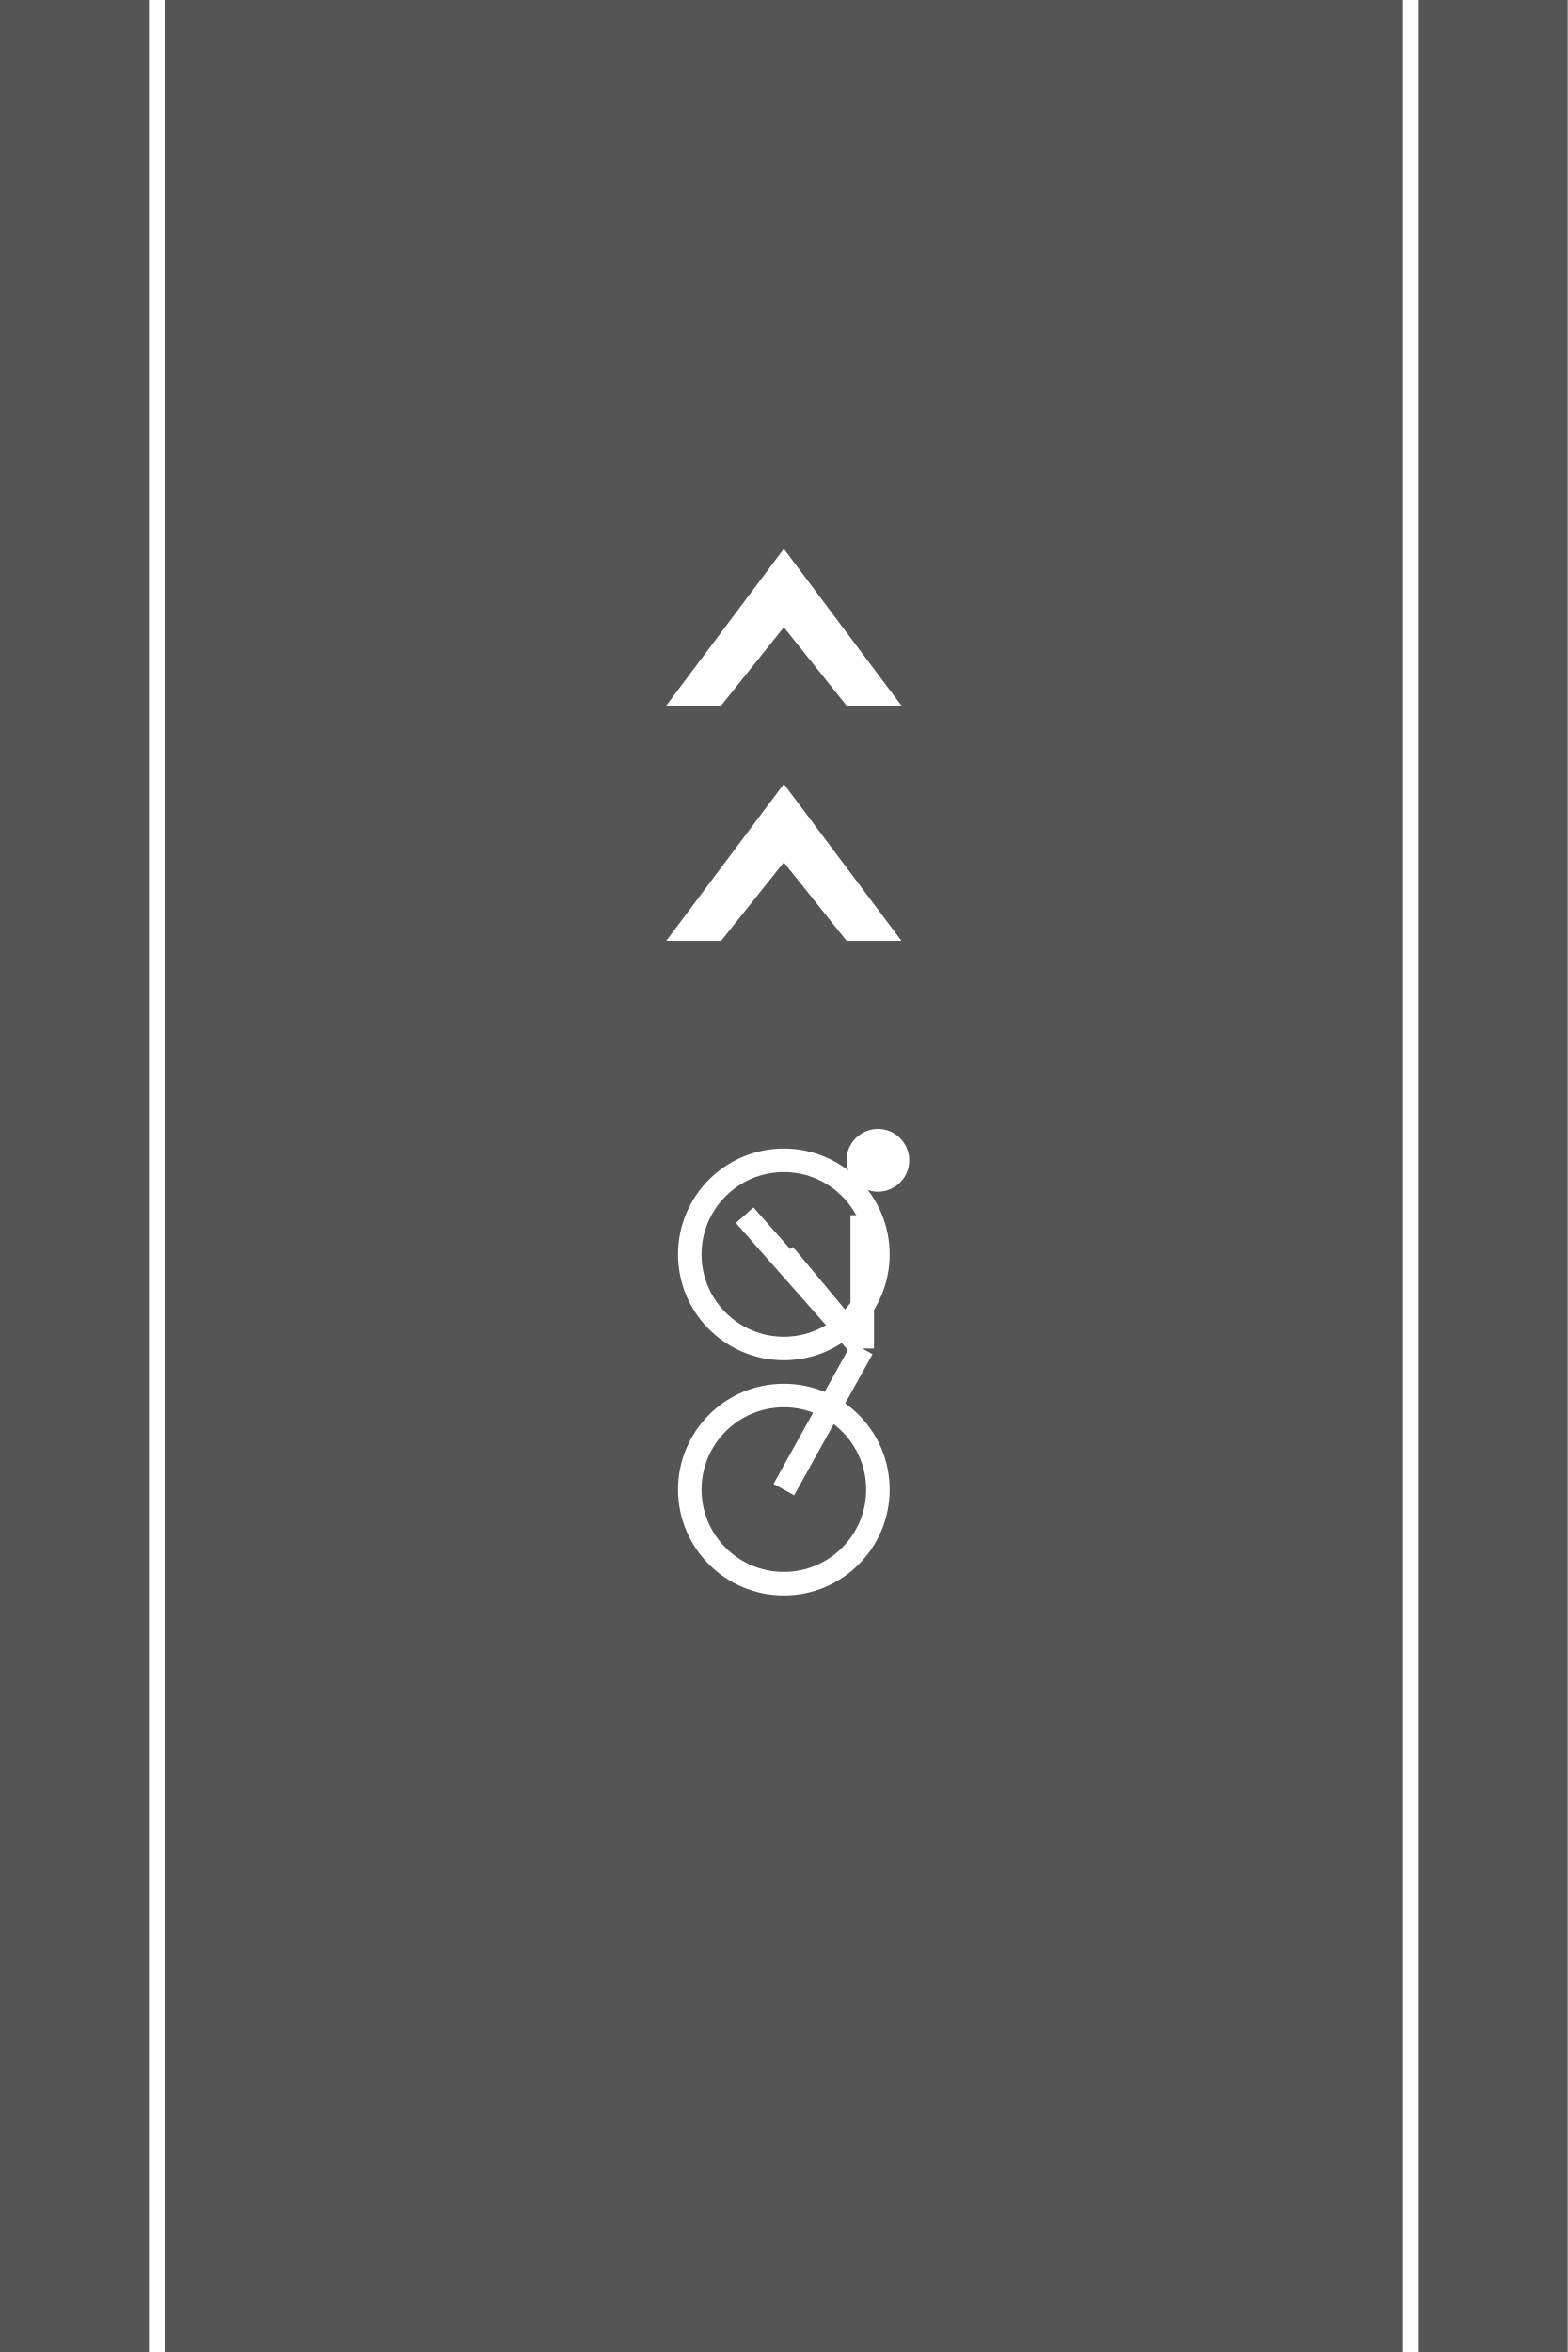
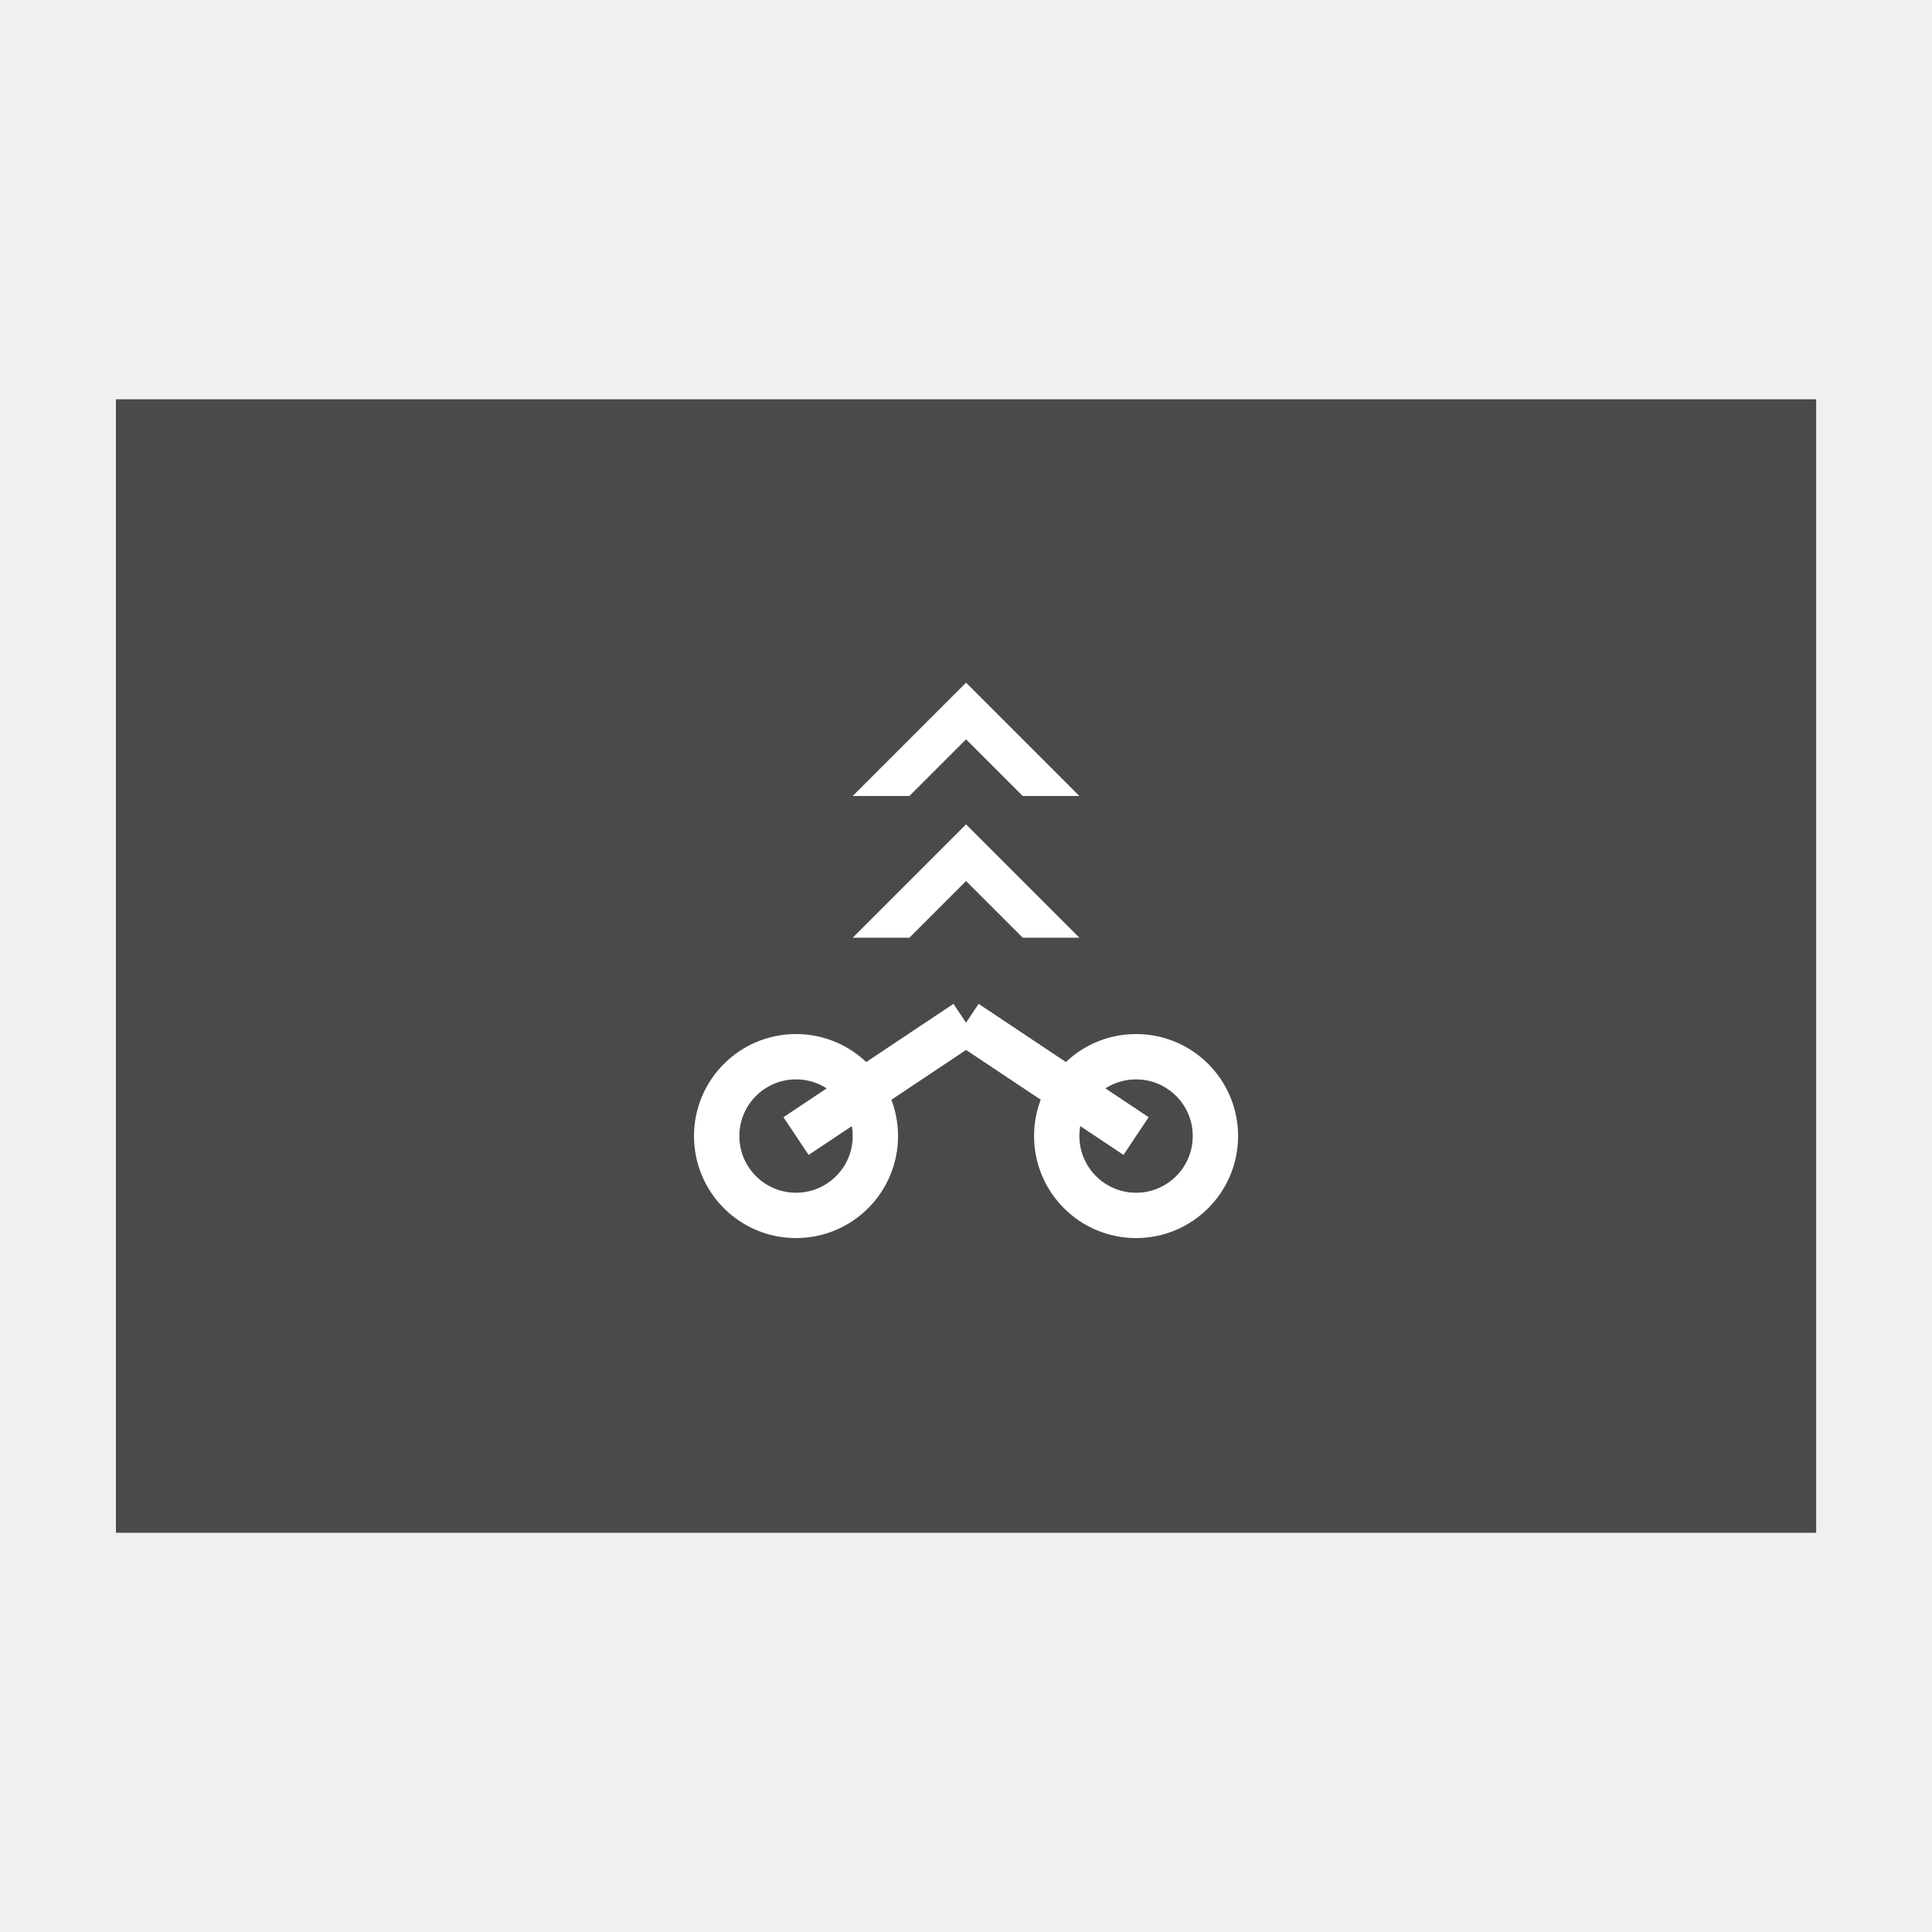
- <svg xmlns="http://www.w3.org/2000/svg" viewBox="0 0 200 300">
-   <rect x="0" y="0" width="200" height="300" fill="#555555" />
-   <line x1="20" y1="0" x2="20" y2="300" stroke="#FFFFFF" stroke-width="2" />
-   <line x1="180" y1="0" x2="180" y2="300" stroke="#FFFFFF" stroke-width="2" />
-   <circle cx="100" cy="160" r="12" fill="none" stroke="#FFFFFF" stroke-width="3" />
-   <circle cx="100" cy="190" r="12" fill="none" stroke="#FFFFFF" stroke-width="3" />
-   <line x1="100" y1="160" x2="110" y2="172" stroke="#FFFFFF" stroke-width="3" />
-   <line x1="110" y1="172" x2="100" y2="190" stroke="#FFFFFF" stroke-width="3" />
-   <line x1="110" y1="172" x2="110" y2="155" stroke="#FFFFFF" stroke-width="3" />
-   <circle cx="112" cy="148" r="4" fill="#FFFFFF" />
-   <line x1="110" y1="172" x2="95" y2="155" stroke="#FFFFFF" stroke-width="3" />
-   <polygon points="100,100 115,120 108,120 100,110 92,120 85,120" fill="#FFFFFF" />
-   <polygon points="100,70 115,90 108,90 100,80 92,90 85,90" fill="#FFFFFF" />
+ <svg xmlns="http://www.w3.org/2000/svg" viewBox="0 0 200 200" width="200" height="200" role="img" aria-label="PAVEMENT_SHARROW">
+   <g transform="translate(12 41.3333) scale(0.5867)">
+     <rect x="0" y="0" width="300" height="200" fill="#4A4A4A" />
+     <g fill="#FFFFFF">
+       <path d="M 150,50 L 130,70 L 140,70 L 150,60 L 160,70 L 170,70 Z" />
+       <path d="M 150,75 L 130,95 L 140,95 L 150,85 L 160,95 L 170,95 Z" />
+       <circle cx="120" cy="130" r="14" fill="none" stroke="#FFFFFF" stroke-width="8" />
+       <circle cx="180" cy="130" r="14" fill="none" stroke="#FFFFFF" stroke-width="8" />
+       <line x1="120" y1="130" x2="150" y2="110" stroke="#FFFFFF" stroke-width="8" />
+       <line x1="150" y1="110" x2="180" y2="130" stroke="#FFFFFF" stroke-width="8" />
+     </g>
+   </g>
</svg>
